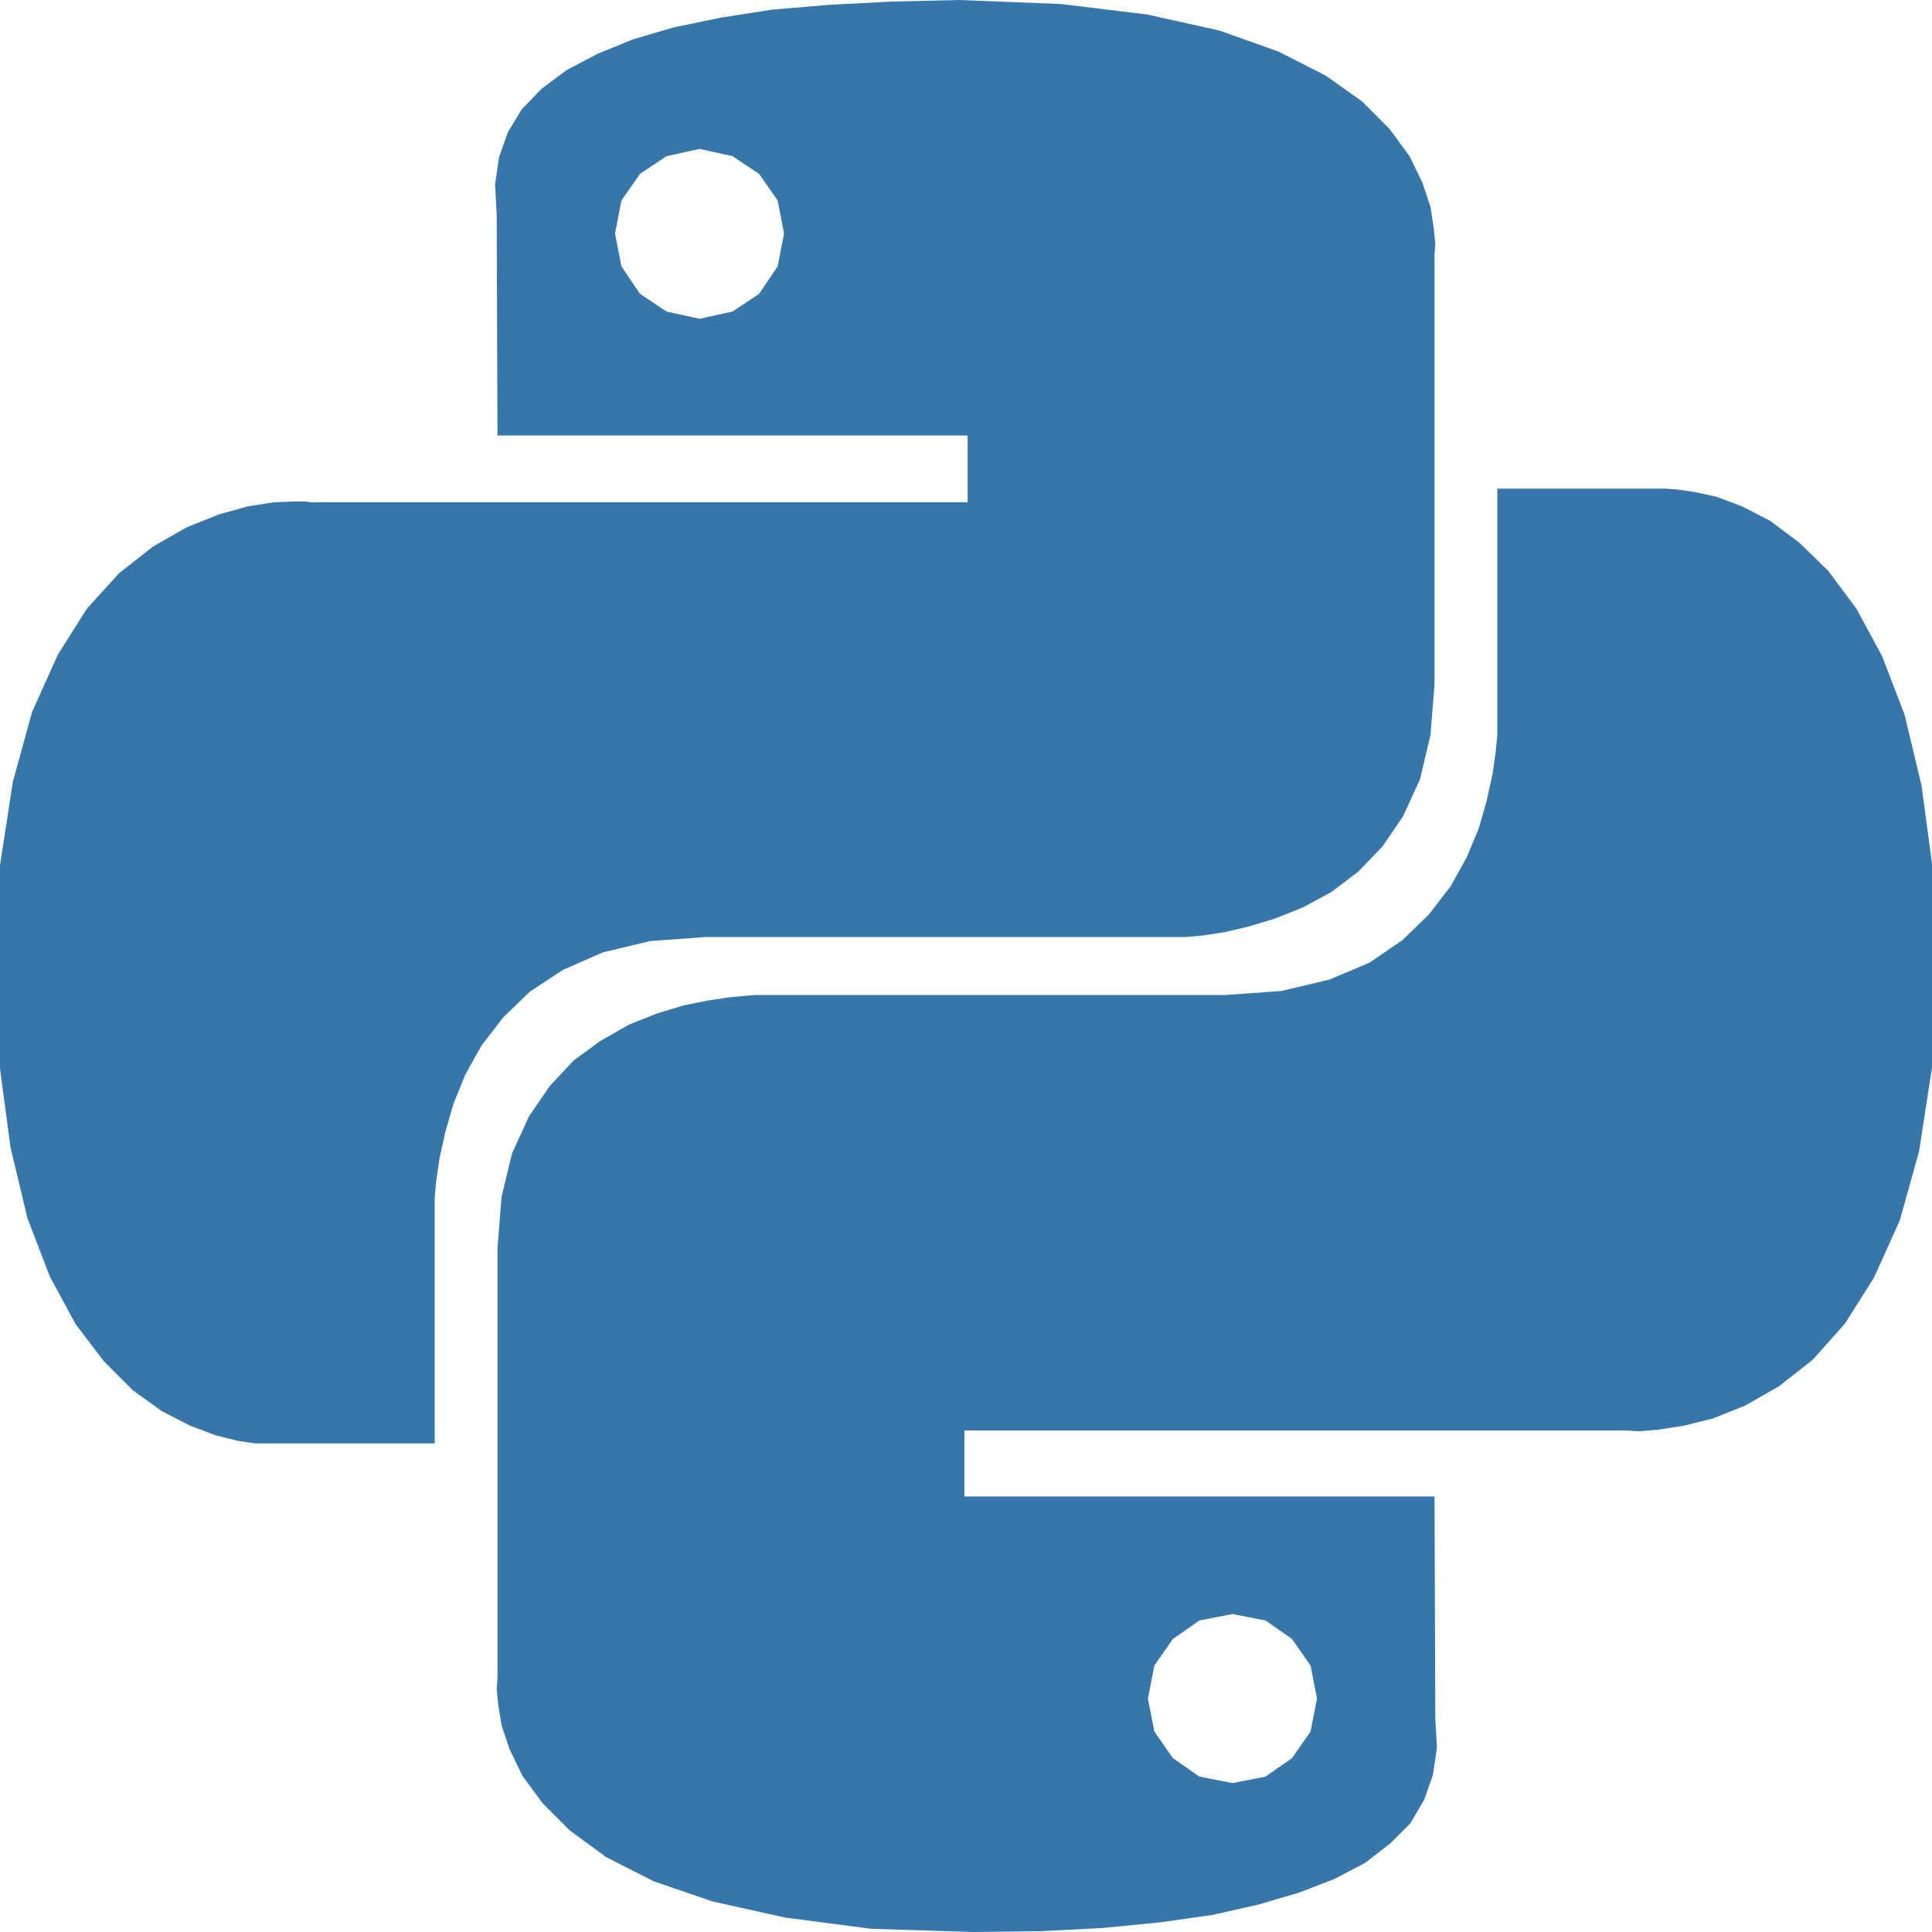
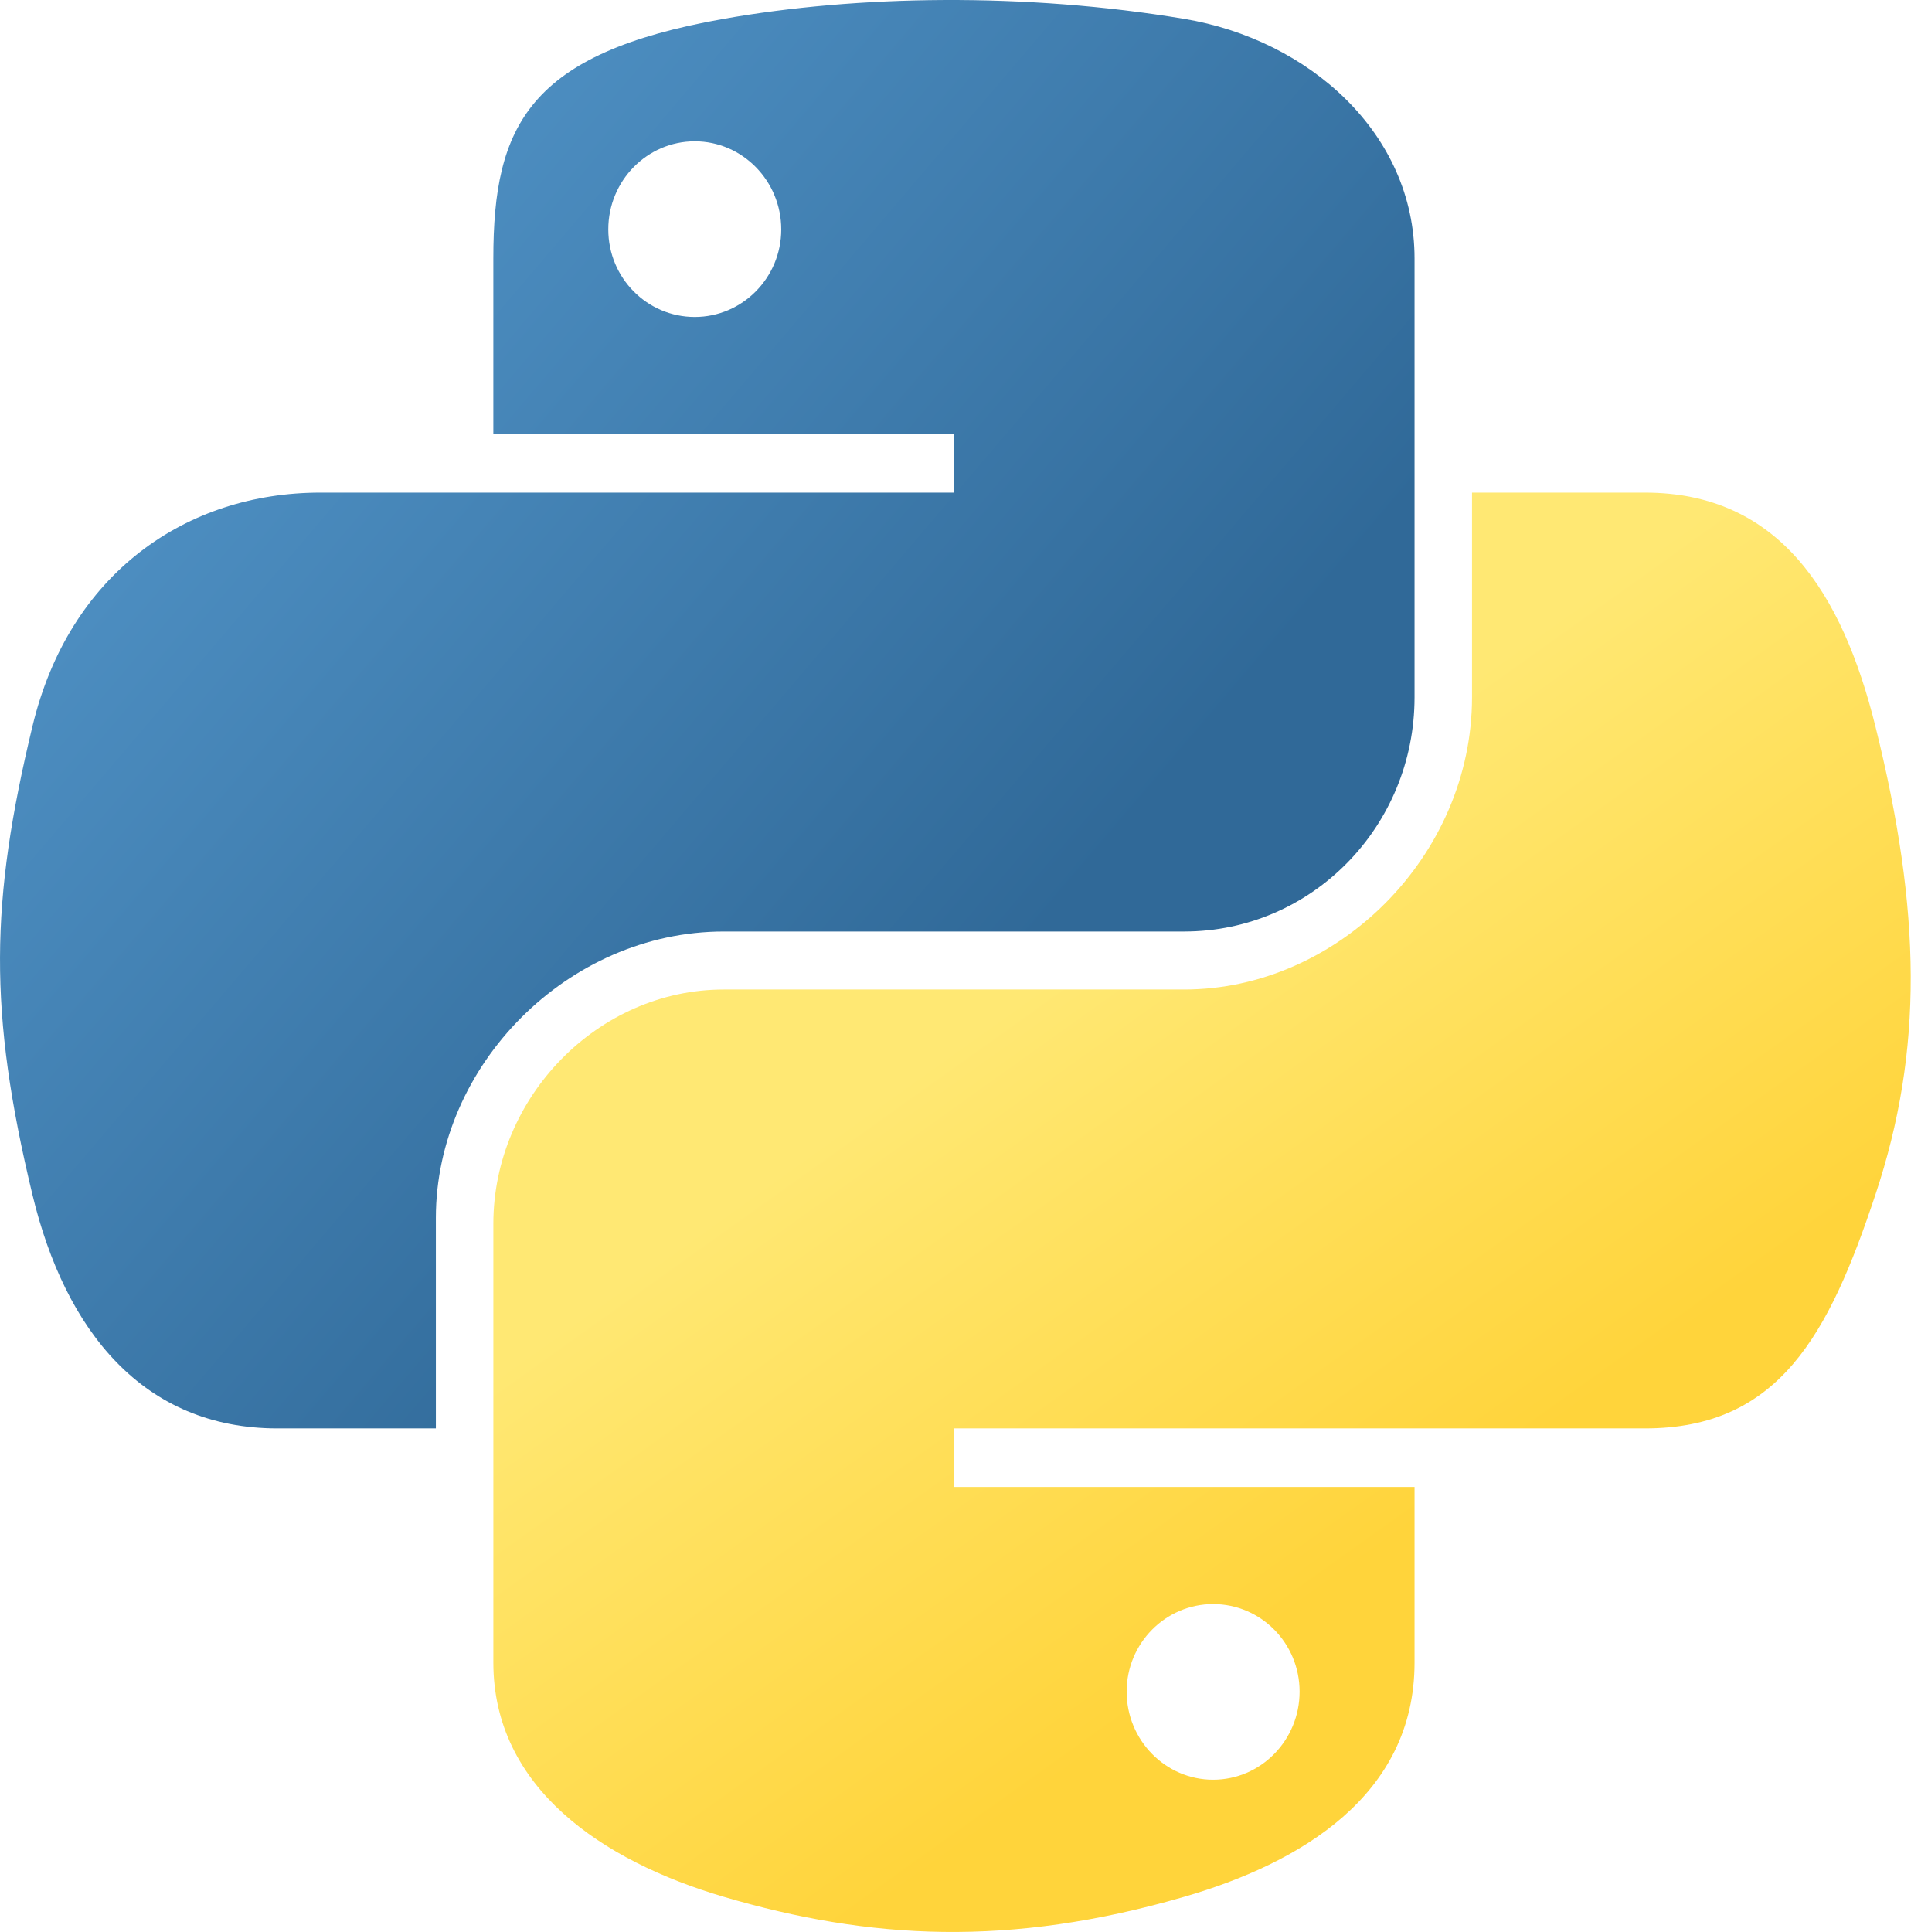
- <svg xmlns="http://www.w3.org/2000/svg" fill="#3776AB" role="img" viewBox="0 0 24 24">
-   <path d="M14.25.18l.9.2.73.26.59.3.45.32.34.34.25.34.16.33.1.3.04.26.02.2-.01.13V8.5l-.05.63-.13.55-.21.46-.26.38-.3.31-.33.25-.35.19-.35.14-.33.1-.3.07-.26.04-.21.02H8.77l-.69.05-.59.14-.5.22-.41.27-.33.32-.27.35-.2.36-.15.37-.1.35-.07.32-.04.27-.02.21v3.06H3.17l-.21-.03-.28-.07-.32-.12-.35-.18-.36-.26-.36-.36-.35-.46-.32-.59-.28-.73-.21-.88-.14-1.05-.05-1.23.06-1.22.16-1.04.24-.87.32-.71.36-.57.4-.44.42-.33.42-.24.4-.16.36-.1.32-.05.24-.01h.16l.06.01h8.16v-.83H6.18l-.01-2.75-.02-.37.05-.34.11-.31.17-.28.25-.26.31-.23.38-.2.44-.18.51-.15.58-.12.64-.1.71-.06.77-.04.84-.02 1.27.05zm-6.3 1.98l-.23.33-.08.41.08.41.23.34.33.22.41.09.41-.09.33-.22.23-.34.08-.41-.08-.41-.23-.33-.33-.22-.41-.09-.41.09zm13.09 3.95l.28.06.32.12.35.18.36.27.36.35.35.47.32.59.28.73.21.88.14 1.04.05 1.23-.06 1.23-.16 1.04-.24.86-.32.71-.36.57-.4.45-.42.33-.42.24-.4.16-.36.09-.32.05-.24.02-.16-.01h-8.22v.82h5.84l.01 2.76.02.36-.05.34-.11.31-.17.29-.25.25-.31.24-.38.2-.44.17-.51.15-.58.13-.64.09-.71.07-.77.04-.84.01-1.27-.04-1.07-.14-.9-.2-.73-.25-.59-.3-.45-.33-.34-.34-.25-.34-.16-.33-.1-.3-.04-.25-.02-.2.01-.13v-5.34l.05-.64.13-.54.21-.46.26-.38.3-.32.33-.24.35-.2.35-.14.33-.1.3-.06.26-.04.21-.02.13-.01h5.84l.69-.05.59-.14.5-.21.41-.28.33-.32.27-.35.2-.36.15-.36.1-.35.07-.32.04-.28.02-.21V6.07h2.09l.14.01zm-6.47 14.25l-.23.33-.08.41.08.41.23.33.33.23.41.08.41-.08.33-.23.23-.33.08-.41-.08-.41-.23-.33-.33-.23-.41-.08-.41.08z" />
+ <svg xmlns="http://www.w3.org/2000/svg" xmlns:xlink="http://www.w3.org/1999/xlink" version="1.0" id="svg2" viewBox="0 0 111.16 112.39" width="111.16" height="112.39">
+   <defs id="defs4">
+     <linearGradient id="linearGradient2795">
+       <stop style="stop-color:#b8b8b8;stop-opacity:0.498;" offset="0" id="stop2797" />
+       <stop style="stop-color:#7f7f7f;stop-opacity:0;" offset="1" id="stop2799" />
+     </linearGradient>
+     <linearGradient id="linearGradient2787">
+       <stop style="stop-color:#7f7f7f;stop-opacity:0.5;" offset="0" id="stop2789" />
+       <stop style="stop-color:#7f7f7f;stop-opacity:0;" offset="1" id="stop2791" />
+     </linearGradient>
+     <linearGradient id="linearGradient3676">
+       <stop style="stop-color:#b2b2b2;stop-opacity:0.5;" offset="0" id="stop3678" />
+       <stop style="stop-color:#b3b3b3;stop-opacity:0;" offset="1" id="stop3680" />
+     </linearGradient>
+     <linearGradient id="linearGradient3236">
+       <stop style="stop-color:#f4f4f4;stop-opacity:1" offset="0" id="stop3244" />
+       <stop style="stop-color:white;stop-opacity:1" offset="1" id="stop3240" />
+     </linearGradient>
+     <linearGradient id="linearGradient4671">
+       <stop style="stop-color:#ffd43b;stop-opacity:1;" offset="0" id="stop4673" />
+       <stop style="stop-color:#ffe873;stop-opacity:1" offset="1" id="stop4675" />
+     </linearGradient>
+     <linearGradient id="linearGradient4689">
+       <stop style="stop-color:#5a9fd4;stop-opacity:1;" offset="0" id="stop4691" />
+       <stop style="stop-color:#306998;stop-opacity:1;" offset="1" id="stop4693" />
+     </linearGradient>
+     <linearGradient x1="224.24" y1="144.757" x2="-65.309" y2="144.757" id="linearGradient2987" xlink:href="#linearGradient4671" gradientUnits="userSpaceOnUse" gradientTransform="translate(100.2702,99.61116)" />
+     <linearGradient x1="172.942" y1="77.476" x2="26.67" y2="76.313" id="linearGradient2990" xlink:href="#linearGradient4689" gradientUnits="userSpaceOnUse" gradientTransform="translate(100.2702,99.61116)" />
+     <linearGradient xlink:href="#linearGradient4689" id="linearGradient2587" gradientUnits="userSpaceOnUse" gradientTransform="translate(100.2702,99.61116)" x1="172.942" y1="77.476" x2="26.67" y2="76.313" />
+     <linearGradient xlink:href="#linearGradient4671" id="linearGradient2589" gradientUnits="userSpaceOnUse" gradientTransform="translate(100.2702,99.61116)" x1="224.24" y1="144.757" x2="-65.309" y2="144.757" />
+     <linearGradient xlink:href="#linearGradient4689" id="linearGradient2248" gradientUnits="userSpaceOnUse" gradientTransform="translate(100.2702,99.61116)" x1="172.942" y1="77.476" x2="26.67" y2="76.313" />
+     <linearGradient xlink:href="#linearGradient4671" id="linearGradient2250" gradientUnits="userSpaceOnUse" gradientTransform="translate(100.2702,99.61116)" x1="224.24" y1="144.757" x2="-65.309" y2="144.757" />
+     <linearGradient xlink:href="#linearGradient4671" id="linearGradient2255" gradientUnits="userSpaceOnUse" gradientTransform="matrix(0.562541,0,0,0.567972,-11.5974,-7.60954)" x1="224.24" y1="144.757" x2="-65.309" y2="144.757" />
+     <linearGradient xlink:href="#linearGradient4689" id="linearGradient2258" gradientUnits="userSpaceOnUse" gradientTransform="matrix(0.562541,0,0,0.567972,-11.5974,-7.60954)" x1="172.942" y1="76.176" x2="26.67" y2="76.313" />
+     <radialGradient xlink:href="#linearGradient2795" id="radialGradient2801" cx="61.519" cy="132.286" fx="61.519" fy="132.286" r="29.037" gradientTransform="matrix(1,0,0,0.177966,0,108.7434)" gradientUnits="userSpaceOnUse" />
+     <linearGradient xlink:href="#linearGradient4671" id="linearGradient1475" gradientUnits="userSpaceOnUse" gradientTransform="matrix(0.562541,0,0,0.567972,-14.99112,-11.70237)" x1="150.961" y1="192.352" x2="112.031" y2="137.273" />
+     <linearGradient xlink:href="#linearGradient4689" id="linearGradient1478" gradientUnits="userSpaceOnUse" gradientTransform="matrix(0.562541,0,0,0.567972,-14.99112,-11.70237)" x1="26.649" y1="20.604" x2="135.665" y2="114.398" />
+     <radialGradient xlink:href="#linearGradient2795" id="radialGradient1480" gradientUnits="userSpaceOnUse" gradientTransform="matrix(1.7490565e-8,-0.239947,1.054668,3.7915457e-7,-83.7008,142.462)" cx="61.519" cy="132.286" fx="61.519" fy="132.286" r="29.037" />
+   </defs>
+   <path style="fill:url(#linearGradient1478);fill-opacity:1" d="M 54.919,9.1927421e-4 C 50.335,0.022 45.958,0.413 42.106,1.095 30.76,3.099 28.7,7.295 28.7,15.032 v 10.219 h 26.812 v 3.406 h -26.812 -10.062 c -7.792,0 -14.616,4.684 -16.75,13.594 -2.462,10.213 -2.571,16.586 0,27.25 1.906,7.938 6.458,13.594 14.25,13.594 h 9.219 v -12.25 c 0,-8.85 7.657,-16.656 16.75,-16.656 h 26.781 c 7.455,0 13.406,-6.138 13.406,-13.625 v -25.531 c 0,-7.266 -6.13,-12.725 -13.406,-13.937 C 64.282,0.328 59.502,-0.02 54.919,9.1927421e-4 Z m -14.5,8.219 c 2.77,0 5.031,2.299 5.031,5.125 -2e-6,2.816 -2.262,5.094 -5.031,5.094 -2.779,-1e-6 -5.031,-2.277 -5.031,-5.094 -10e-7,-2.826 2.252,-5.125 5.031,-5.125 z" id="path1948" />
+   <path style="fill:url(#linearGradient1475);fill-opacity:1" d="m 85.638,28.657 v 11.906 c 0,9.231 -7.826,17 -16.75,17 h -26.781 c -7.336,0 -13.406,6.278 -13.406,13.625 v 25.531 c 0,7.266 6.319,11.54 13.406,13.625 8.487,2.496 16.626,2.947 26.781,0 6.75,-1.954 13.406,-5.888 13.406,-13.625 V 86.501 h -26.781 v -3.406 h 26.781 13.406 c 7.792,0 10.696,-5.435 13.406,-13.594 2.799,-8.399 2.68,-16.476 0,-27.25 -1.926,-7.757 -5.604,-13.594 -13.406,-13.594 z m -15.062,64.656 c 2.779,3e-6 5.031,2.277 5.031,5.094 -2e-6,2.826 -2.252,5.125 -5.031,5.125 -2.77,0 -5.031,-2.299 -5.031,-5.125 2e-6,-2.816 2.262,-5.094 5.031,-5.094 z" id="path1950" />
</svg>
